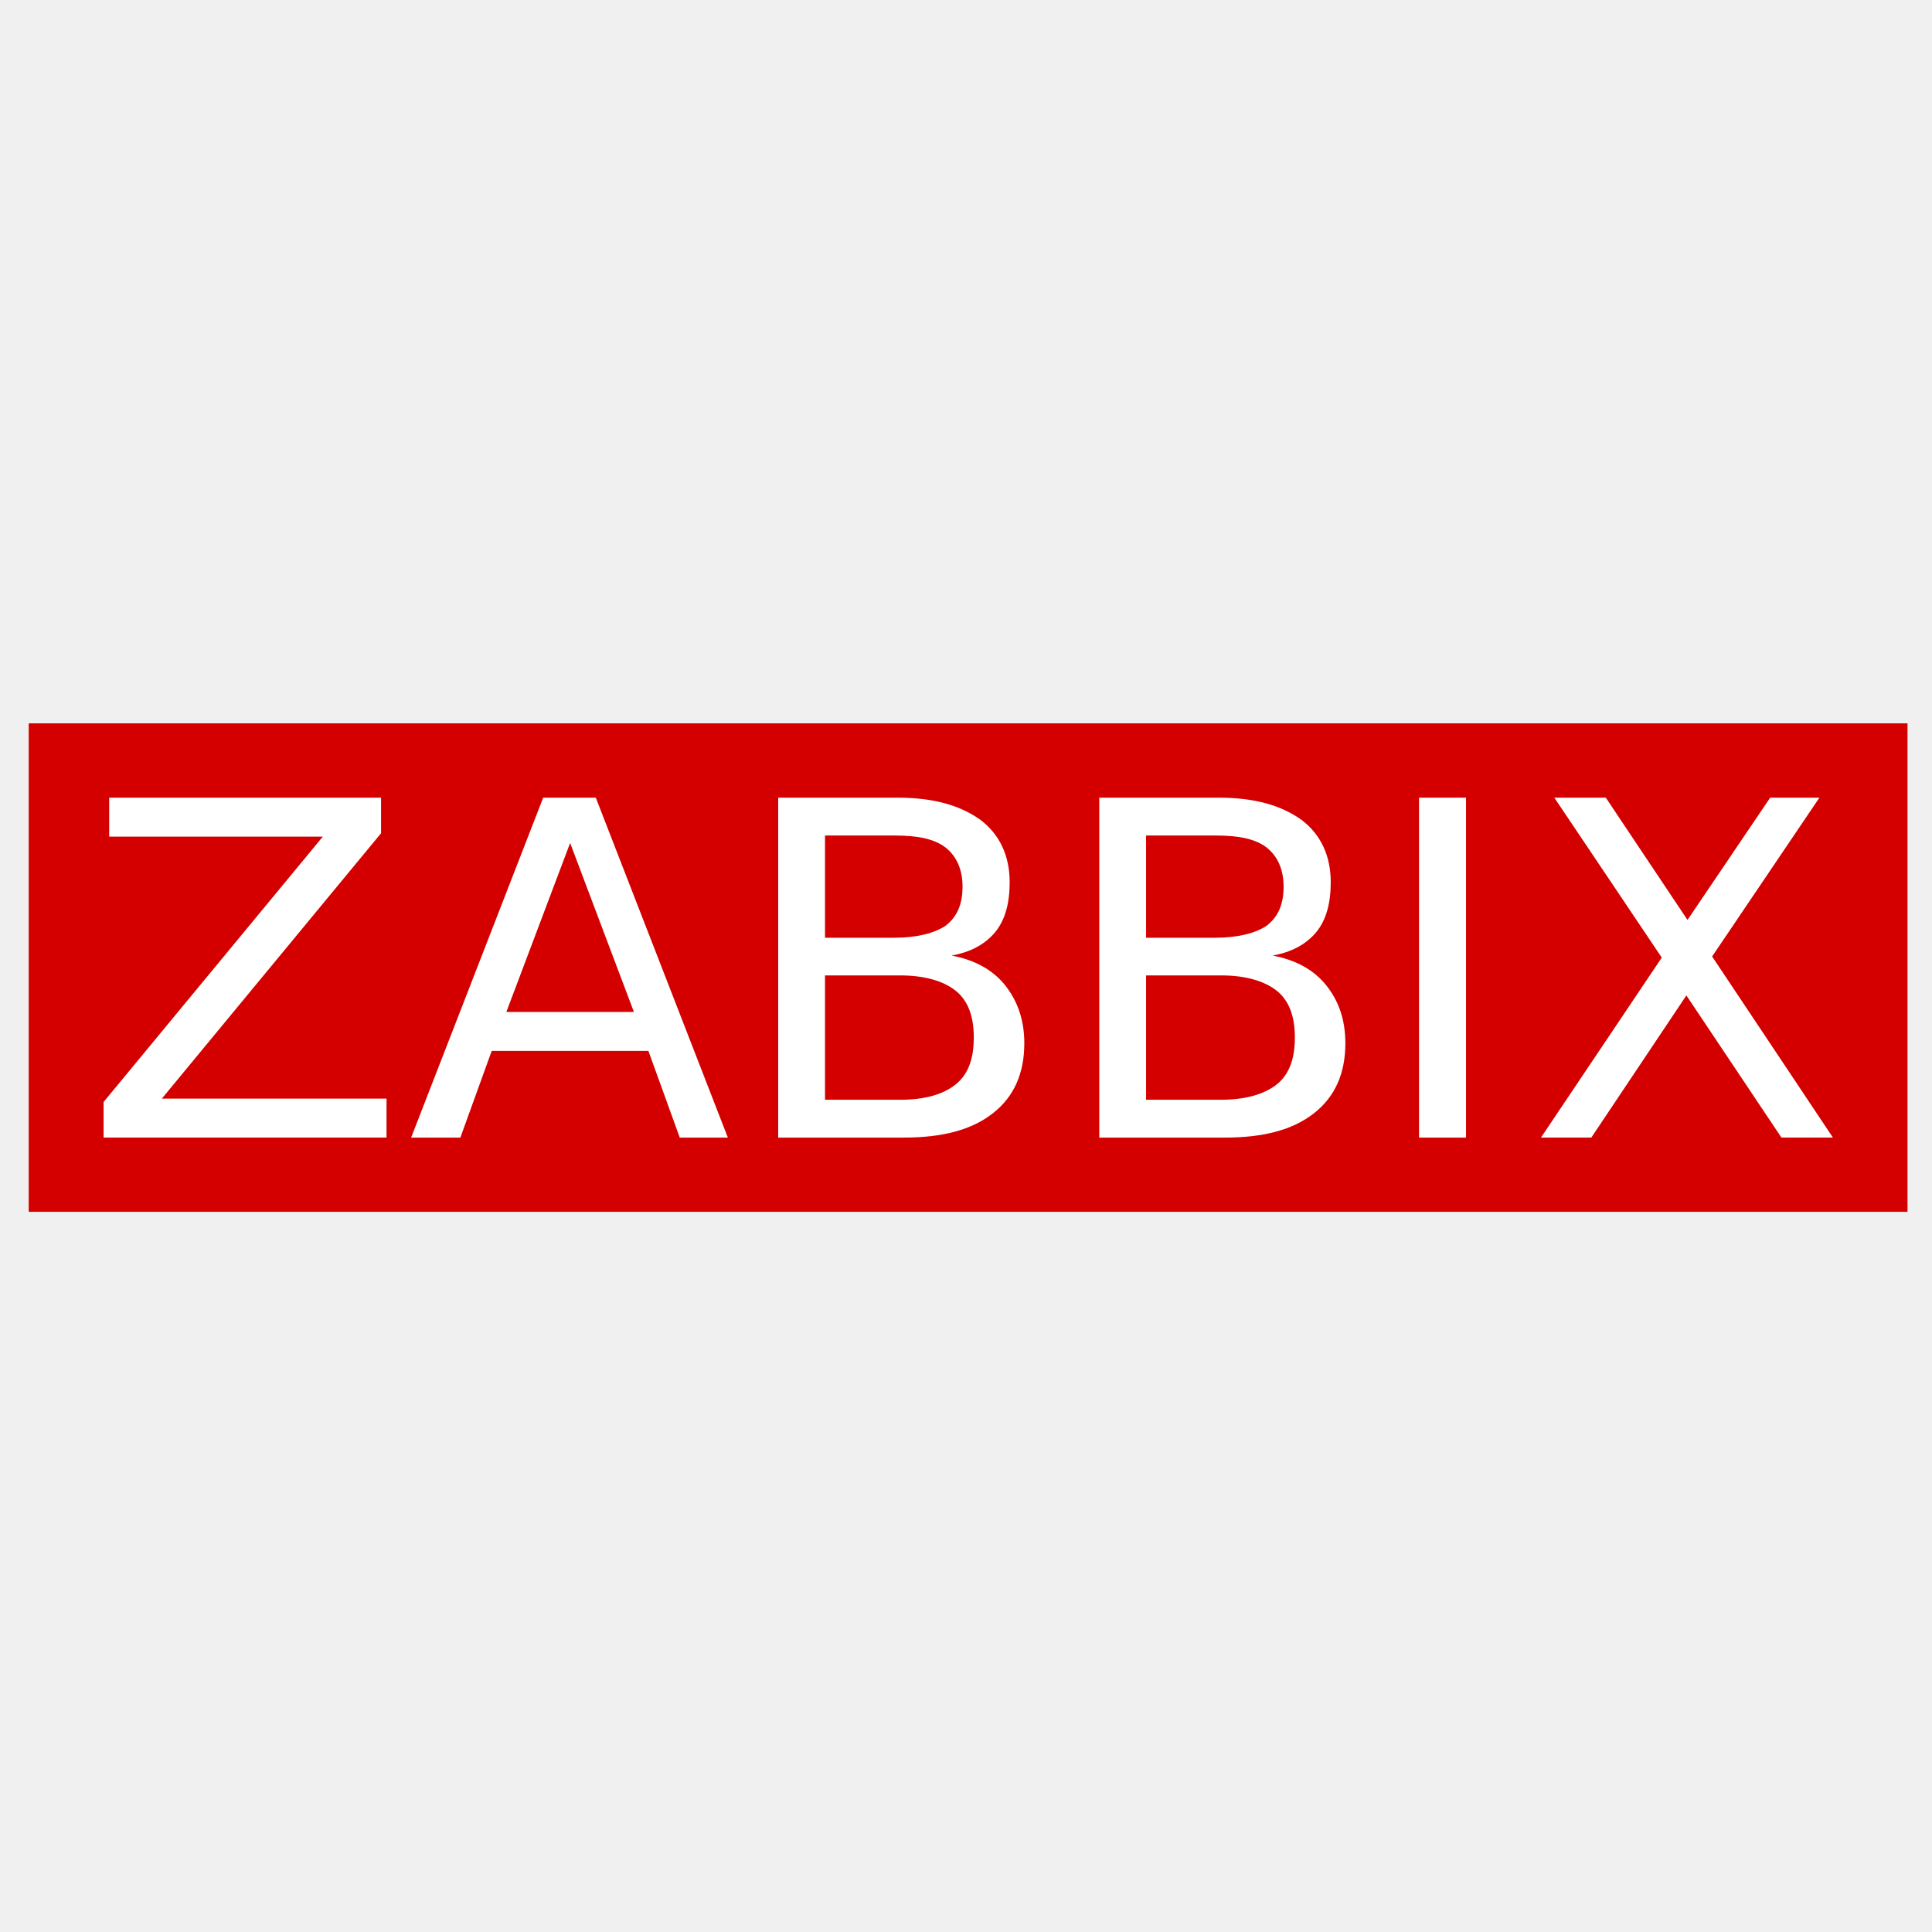
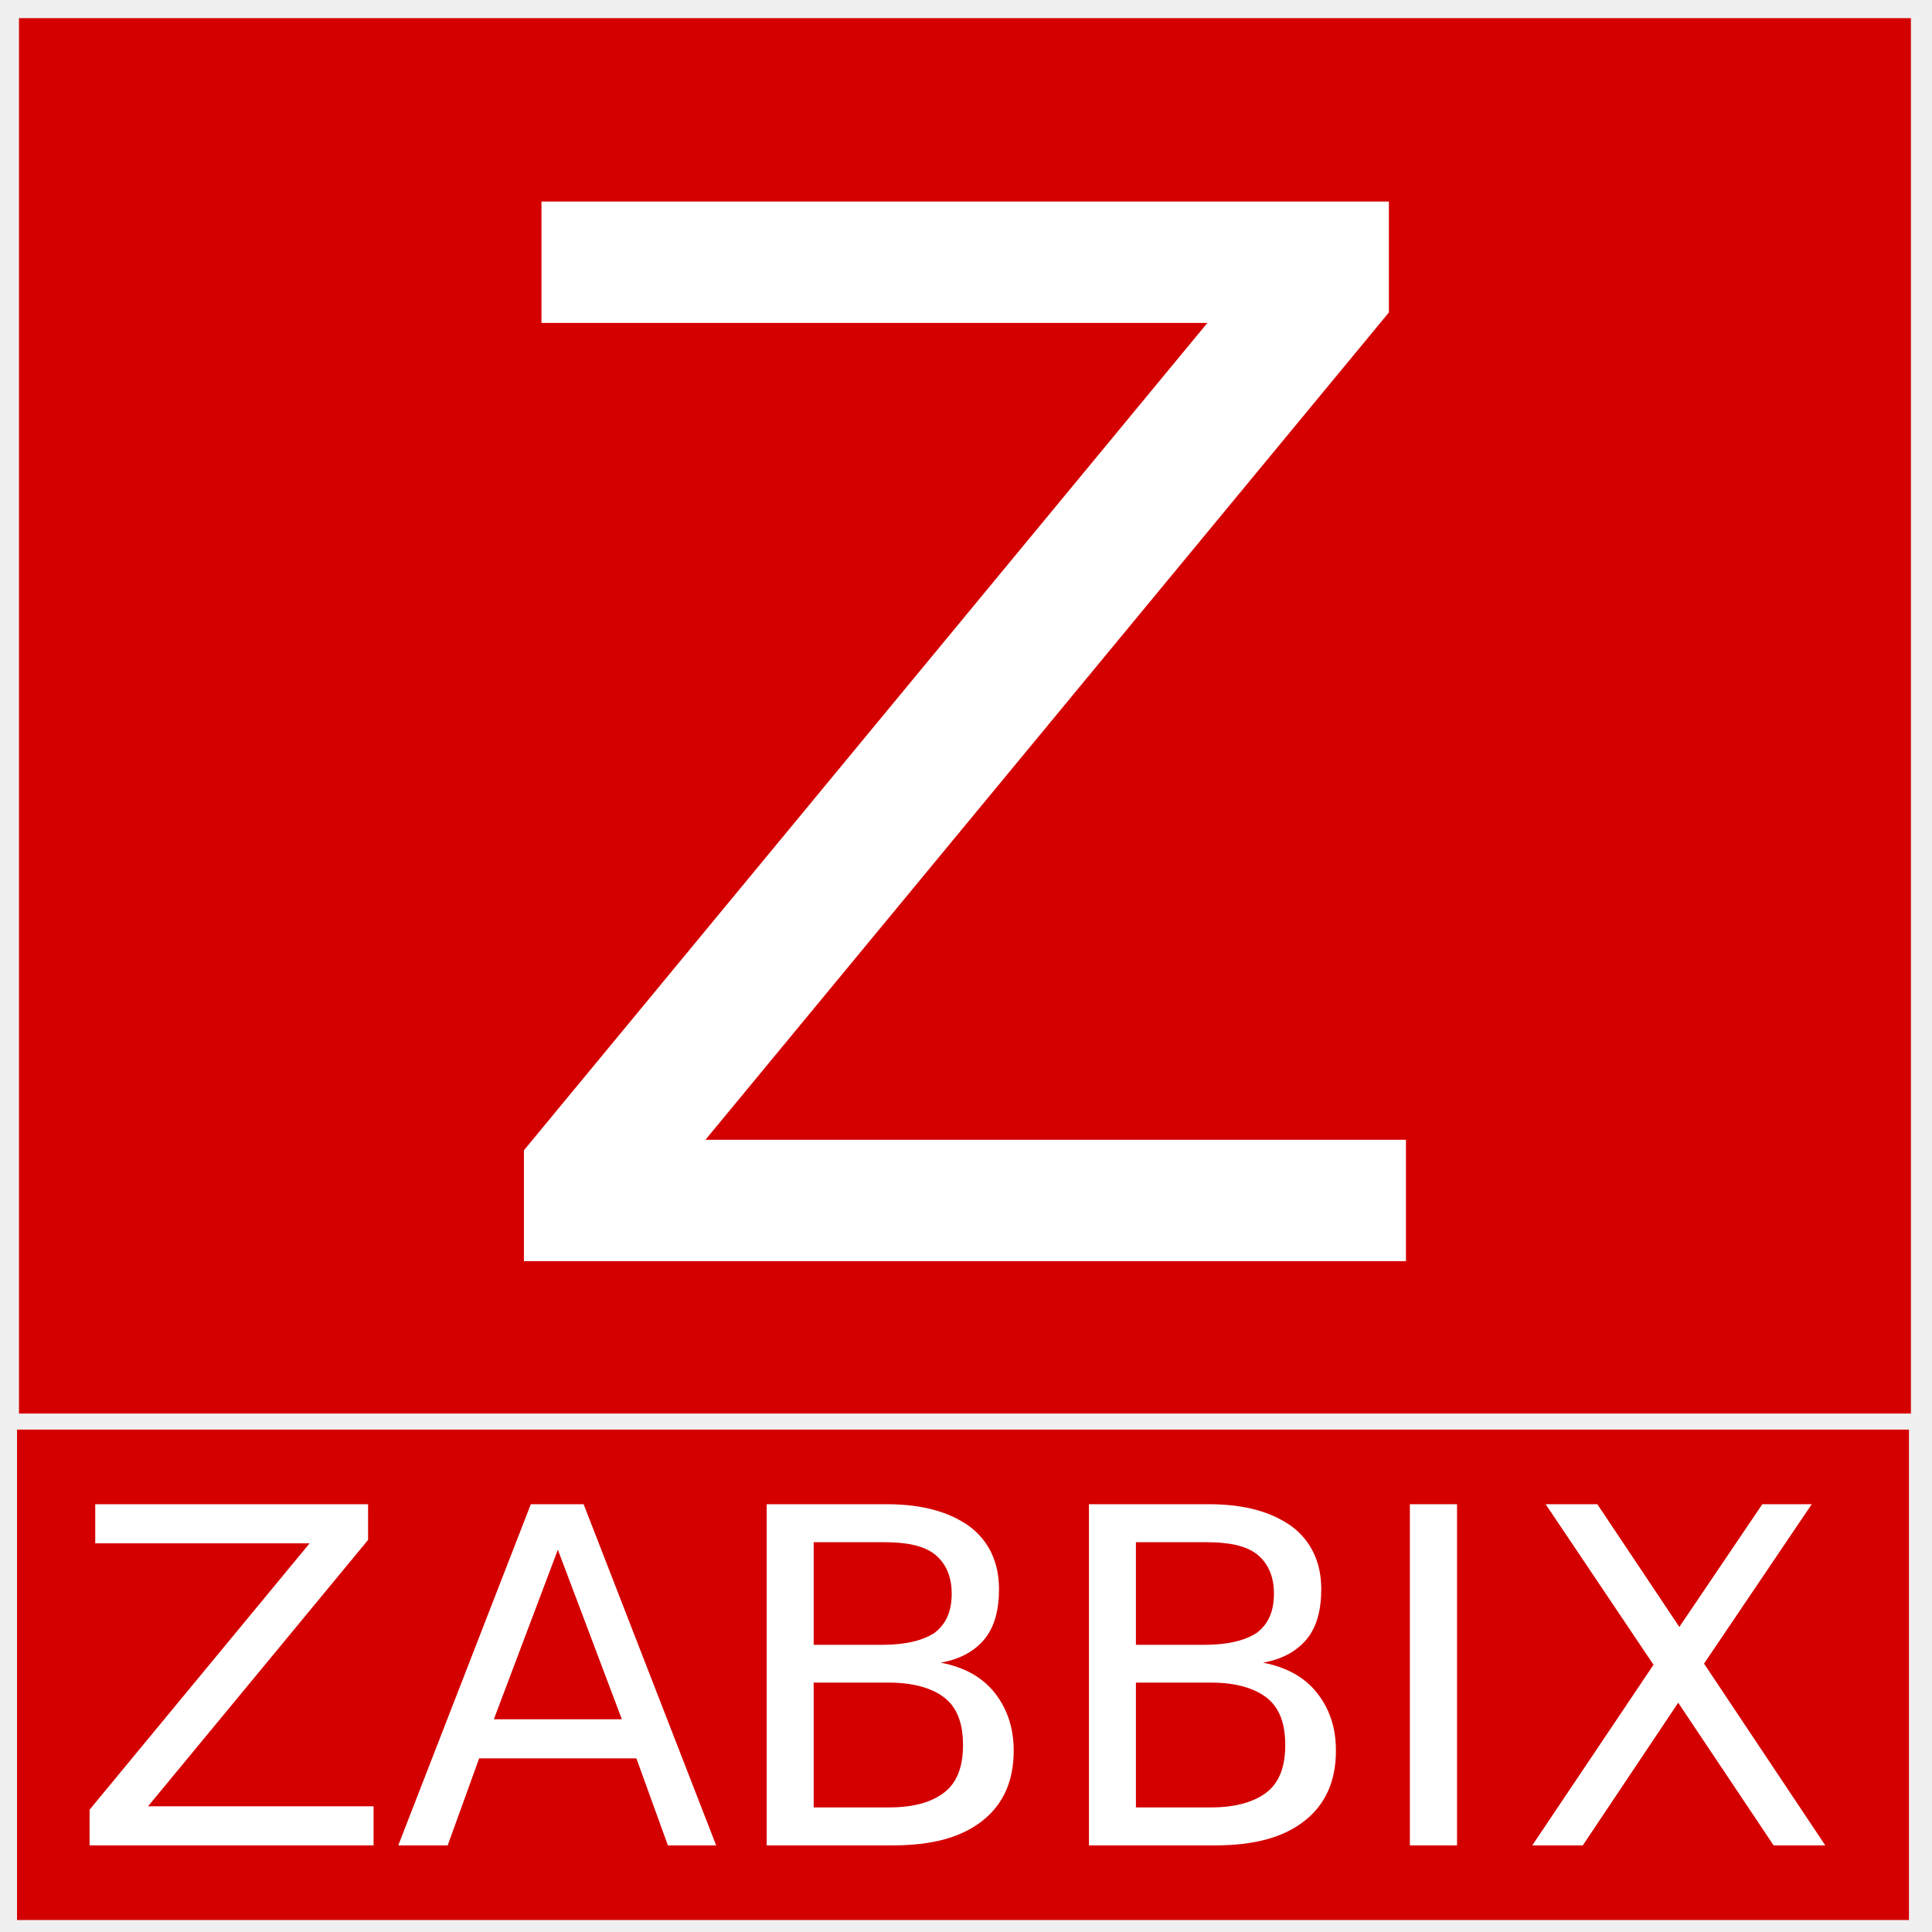
<svg xmlns="http://www.w3.org/2000/svg" version="1.1" id="Layer_2" x="0px" y="0px" viewBox="0 0 800 800" style="enable-background:new 0 0 800 800;" xml:space="preserve">
  <defs id="defs1">
    <linearGradient id="SVGID_1_" gradientUnits="userSpaceOnUse" x1="42.562" y1="113.26" x2="42.562" y2="28.783" gradientTransform="matrix(8.483812,0,0,8.483812,40.68773,8.827175)">
      <stop offset="0" style="stop-color:#9ba1ab;stop-opacity:1;" id="stop1" />
      <stop offset="1" style="stop-color:#F15A29" id="stop2" />
    </linearGradient>
    <clipPath id="clip4_1_410">
      <rect width="125" height="32.609" fill="#ffffff" transform="translate(237,86)" id="rect96" x="0" y="0" />
    </clipPath>
    <mask id="mask4_1_410" maskUnits="userSpaceOnUse" x="237" y="86" width="125" height="33">
      <path d="M 362,86.053 H 237 v 32.502 h 125 z" fill="#ffffff" id="path72" />
    </mask>
    <mask id="mask5_1_410" maskUnits="userSpaceOnUse" x="237" y="86" width="125" height="33">
      <path d="M 362,86 H 237 v 32.609 h 125 z" fill="#ffffff" id="path73" />
    </mask>
  </defs>
  <style type="text/css" id="style1">
	.st0{fill:#6f7580;}
</style>
-   <g clip-path="url(#clip4_1_410)" id="g80" transform="matrix(6.225268,0,0,6.225268,-1463.537,-236.1945)">
-     <mask id="mask1" maskUnits="userSpaceOnUse" x="237" y="86" width="125" height="33">
-       <path d="M 362,86.053 H 237 v 32.502 h 125 z" fill="#ffffff" id="path1" />
-     </mask>
-     <g mask="url(#mask4_1_410)" id="g75">
-       <mask id="mask2" maskUnits="userSpaceOnUse" x="237" y="86" width="125" height="33">
-         <path d="M 362,86 H 237 v 32.609 h 125 z" fill="#ffffff" id="path2" />
-       </mask>
-       <g mask="url(#mask5_1_410)" id="g74">
-         <path d="M 362,86.053 H 237 v 32.502 h 125 z" fill="#d40000" id="path74" />
-       </g>
-     </g>
-     <path d="m 242.36,90.999 h 18.082 v 2.366 l -14.583,17.653 h 14.947 v 2.59 h -18.82 v -2.366 L 256.569,93.59 H 242.36 Z" fill="#ffffff" id="path75" />
-     <path d="m 271.227,90.999 h 3.499 l 8.784,22.61 h -3.199 l -2.087,-5.767 h -10.421 l -2.086,5.767 h -3.274 z m 1.787,3.027 -4.237,11.225 h 8.484 l -4.237,-11.225 z" fill="#ffffff" id="path76" />
-     <path d="m 286.848,90.999 h 7.96 c 2.386,0 4.162,0.512 5.51,1.482 1.263,0.959 1.937,2.366 1.937,4.136 0,1.407 -0.3,2.516 -0.963,3.326 -0.674,0.81 -1.637,1.333 -2.899,1.557 1.562,0.298 2.749,0.959 3.573,1.993 0.813,1.034 1.263,2.292 1.263,3.838 0,1.993 -0.674,3.549 -2.087,4.658 -1.412,1.109 -3.349,1.62 -5.949,1.62 h -8.334 V 90.999 Z m 3.124,2.516 v 6.801 h 4.612 c 1.487,0 2.674,-0.298 3.423,-0.81 0.749,-0.586 1.113,-1.407 1.113,-2.59 0,-1.109 -0.374,-1.993 -1.113,-2.59 -0.749,-0.586 -1.861,-0.81 -3.423,-0.81 z m 0,9.306 v 8.272 h 4.986 c 1.712,0 2.9,-0.373 3.723,-1.034 0.814,-0.66 1.188,-1.694 1.188,-3.102 0,-1.407 -0.374,-2.441 -1.188,-3.102 -0.813,-0.661 -2.086,-1.034 -3.723,-1.034 z" fill="#ffffff" id="path77" />
-     <path d="m 308.204,90.999 h 7.96 c 2.386,0 4.162,0.512 5.51,1.482 1.263,0.959 1.937,2.366 1.937,4.136 0,1.407 -0.3,2.516 -0.963,3.326 -0.674,0.81 -1.637,1.333 -2.9,1.557 1.562,0.298 2.75,0.959 3.574,1.993 0.824,1.034 1.262,2.292 1.262,3.838 0,1.993 -0.674,3.549 -2.086,4.658 -1.412,1.109 -3.349,1.62 -5.949,1.62 h -8.334 V 90.999 Z m 3.124,2.516 v 6.801 h 4.611 c 1.488,0 2.675,-0.298 3.424,-0.81 0.749,-0.586 1.113,-1.407 1.113,-2.59 0,-1.109 -0.375,-1.993 -1.113,-2.59 -0.749,-0.586 -1.861,-0.81 -3.424,-0.81 z m 0,9.306 v 8.272 h 4.986 c 1.637,0 2.899,-0.373 3.723,-1.034 0.813,-0.66 1.188,-1.694 1.188,-3.102 0,-1.407 -0.375,-2.441 -1.188,-3.102 -0.824,-0.661 -2.086,-1.034 -3.723,-1.034 z" fill="#ffffff" id="path78" />
-     <path d="m 338.483,90.999 h 3.424 l 5.435,8.133 5.499,-8.133 h 3.274 l -7.136,10.563 8.035,12.046 h -3.424 l -6.323,-9.455 -6.323,9.455 h -3.349 l 8.035,-11.971 z" fill="#ffffff" id="path79" />
-     <path d="m 332.609,90.999 h -3.124 v 22.61 h 3.124 z" fill="#ffffff" id="path80" />
+   <path d="M 790.465,591.962 H 7.046 V 795.038 H 790.465 Z" fill="#d40000" id="path74-7" style="stroke-width:6.258" />
+   <g id="g1">
+     <path d="M 39.434,622.866 H 152.413 v 14.786 L 61.296,747.951 h 93.391 v 16.183 H 37.097 V 749.351 L 128.214,639.051 H 39.434 Z" fill="#ffffff" id="path75" style="stroke-width:6.248" />
+     <path d="m 219.8,622.866 h 21.862 l 54.884,141.268 h -19.988 l -13.04,-36.033 h -65.112 l -13.034,36.033 h -20.456 z m 11.165,18.916 -26.473,70.136 h 53.009 l -26.473,-70.136 z" fill="#ffffff" id="path76" style="stroke-width:6.248" />
+     <path d="m 317.402,622.866 h 49.735 c 14.908,0 26.005,3.197 34.427,9.258 7.891,5.994 12.103,14.786 12.103,25.843 0,8.792 -1.874,15.718 -6.017,20.781 -4.211,5.06 -10.228,8.328 -18.113,9.727 9.76,1.862 17.176,5.992 22.325,12.453 5.08,6.461 7.891,14.321 7.891,23.98 0,12.453 -4.211,22.175 -13.04,29.104 -8.822,6.929 -20.925,10.122 -37.17,10.122 h -52.072 V 622.866 Z m 19.519,15.719 v 42.492 h 28.816 c 9.291,0 16.708,-1.862 21.387,-5.06 4.68,-3.663 6.954,-8.792 6.954,-16.185 0,-6.927 -2.337,-12.455 -6.954,-16.185 -4.68,-3.663 -11.628,-5.062 -21.387,-5.062 z m 0,58.143 v 51.685 h 31.153 c 10.697,0 18.12,-2.331 23.262,-6.461 5.086,-4.124 7.423,-10.584 7.423,-19.382 0,-8.791 -2.337,-15.252 -7.423,-19.382 -5.08,-4.13 -13.034,-6.461 -23.262,-6.461 z" fill="#ffffff" id="path77" style="stroke-width:6.248" />
+     <path d="m 450.837,622.866 h 49.735 c 14.908,0 26.005,3.197 34.427,9.258 7.891,5.994 12.103,14.786 12.103,25.843 0,8.792 -1.874,15.718 -6.017,20.781 -4.211,5.06 -10.228,8.328 -18.12,9.727 9.76,1.862 17.182,5.992 22.331,12.453 5.148,6.461 7.885,14.321 7.885,23.98 0,12.453 -4.211,22.175 -13.034,29.104 -8.822,6.929 -20.925,10.122 -37.17,10.122 H 450.906 V 622.866 Z m 19.519,15.719 v 42.492 h 28.81 c 9.297,0 16.714,-1.862 21.394,-5.06 4.68,-3.663 6.954,-8.792 6.954,-16.185 0,-6.927 -2.343,-12.455 -6.954,-16.185 -4.68,-3.663 -11.628,-5.062 -21.394,-5.062 z m 0,58.143 v 51.685 h 31.153 c 10.228,0 18.113,-2.331 23.262,-6.461 5.08,-4.124 7.423,-10.584 7.423,-19.382 0,-8.791 -2.343,-15.252 -7.423,-19.382 -5.148,-4.13 -13.034,-6.461 -23.262,-6.461 z" fill="#ffffff" id="path78" style="stroke-width:6.248" />
+     <path d="m 640.025,622.866 h 21.394 l 33.959,50.819 34.359,-50.819 h 20.456 l -44.587,66.002 50.204,75.265 h -21.394 l -39.507,-59.076 -39.507,59.076 h -20.925 l 50.204,-74.797 z" fill="#ffffff" id="path79" style="stroke-width:6.248" />
+     <path d="m 603.324,622.866 h -19.519 v 141.268 h 19.519 z" fill="#ffffff" id="path80" style="stroke-width:6.248" />
  </g>
+   <path d="M 791.27,7.511 H 7.851 V 585.319 H 791.27 Z" fill="#d40000" id="path74" style="stroke-width:10.556" />
+   <path d="M 224.206,83.455 H 575.109 V 129.38 L 292.108,471.958 h 290.065 v 50.262 H 216.948 V 476.305 L 499.949,133.725 H 224.206 Z" fill="#ffffff" id="path3" style="stroke-width:19.406" />
</svg>
